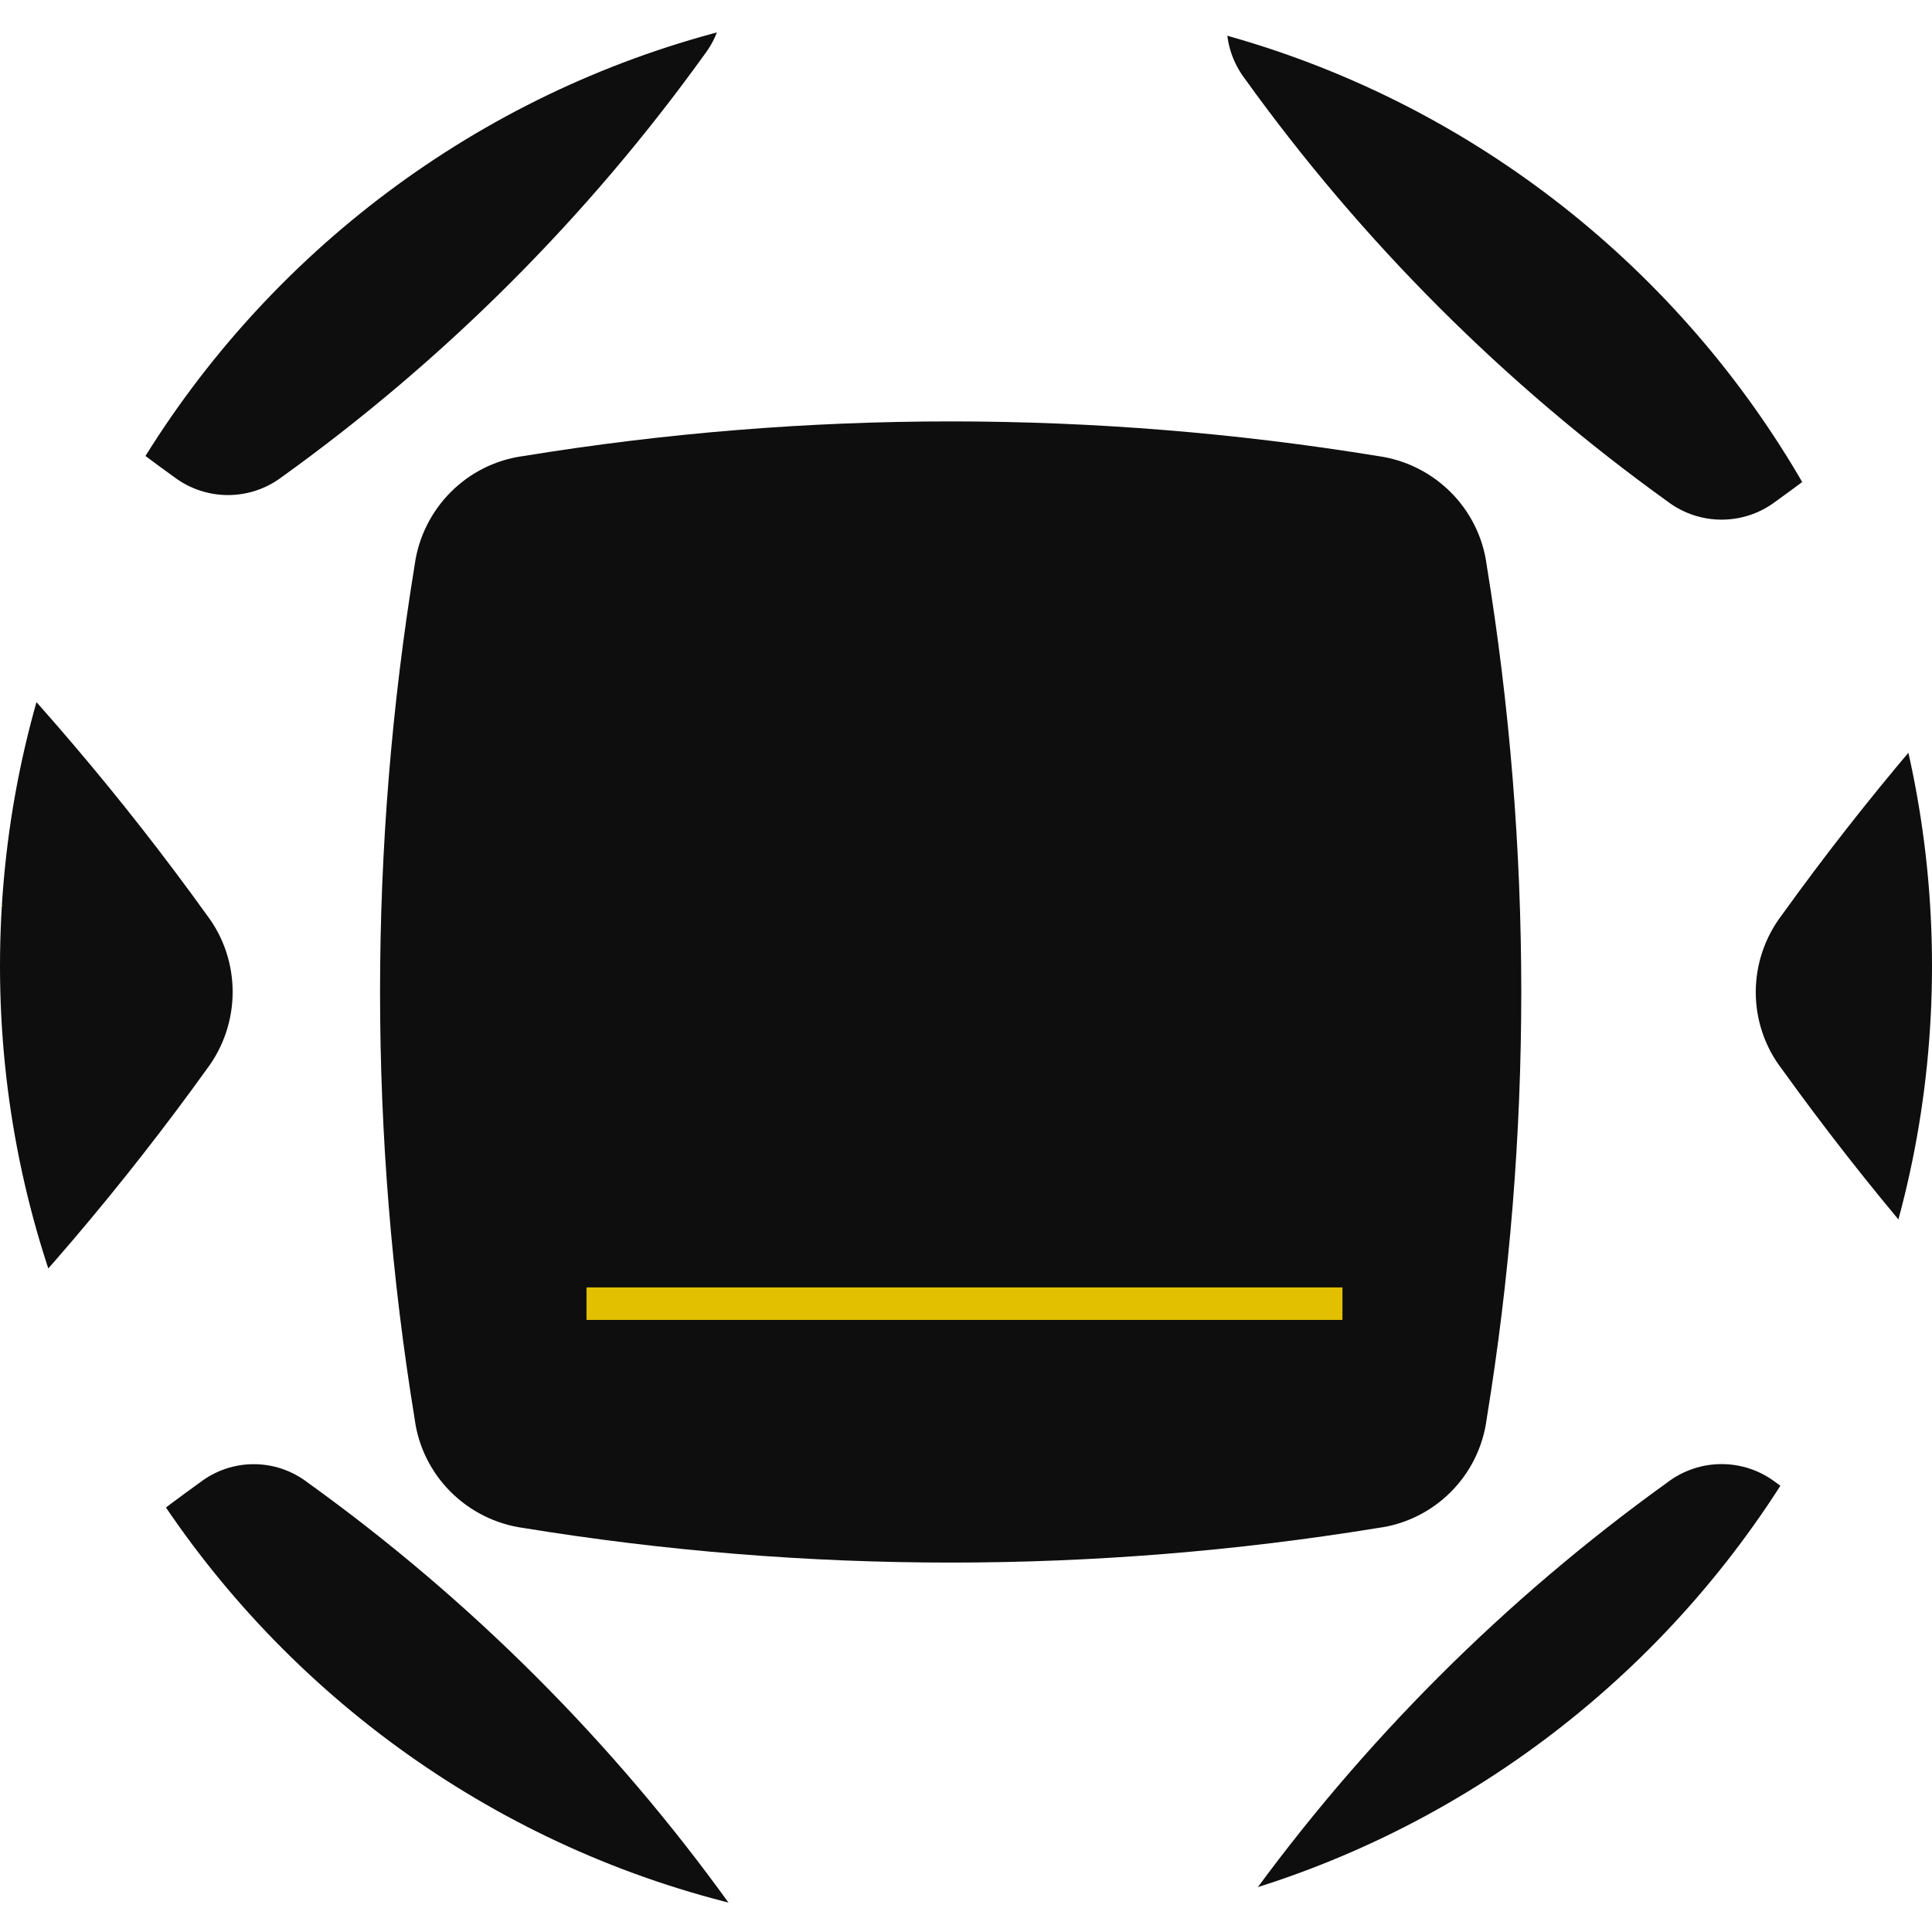
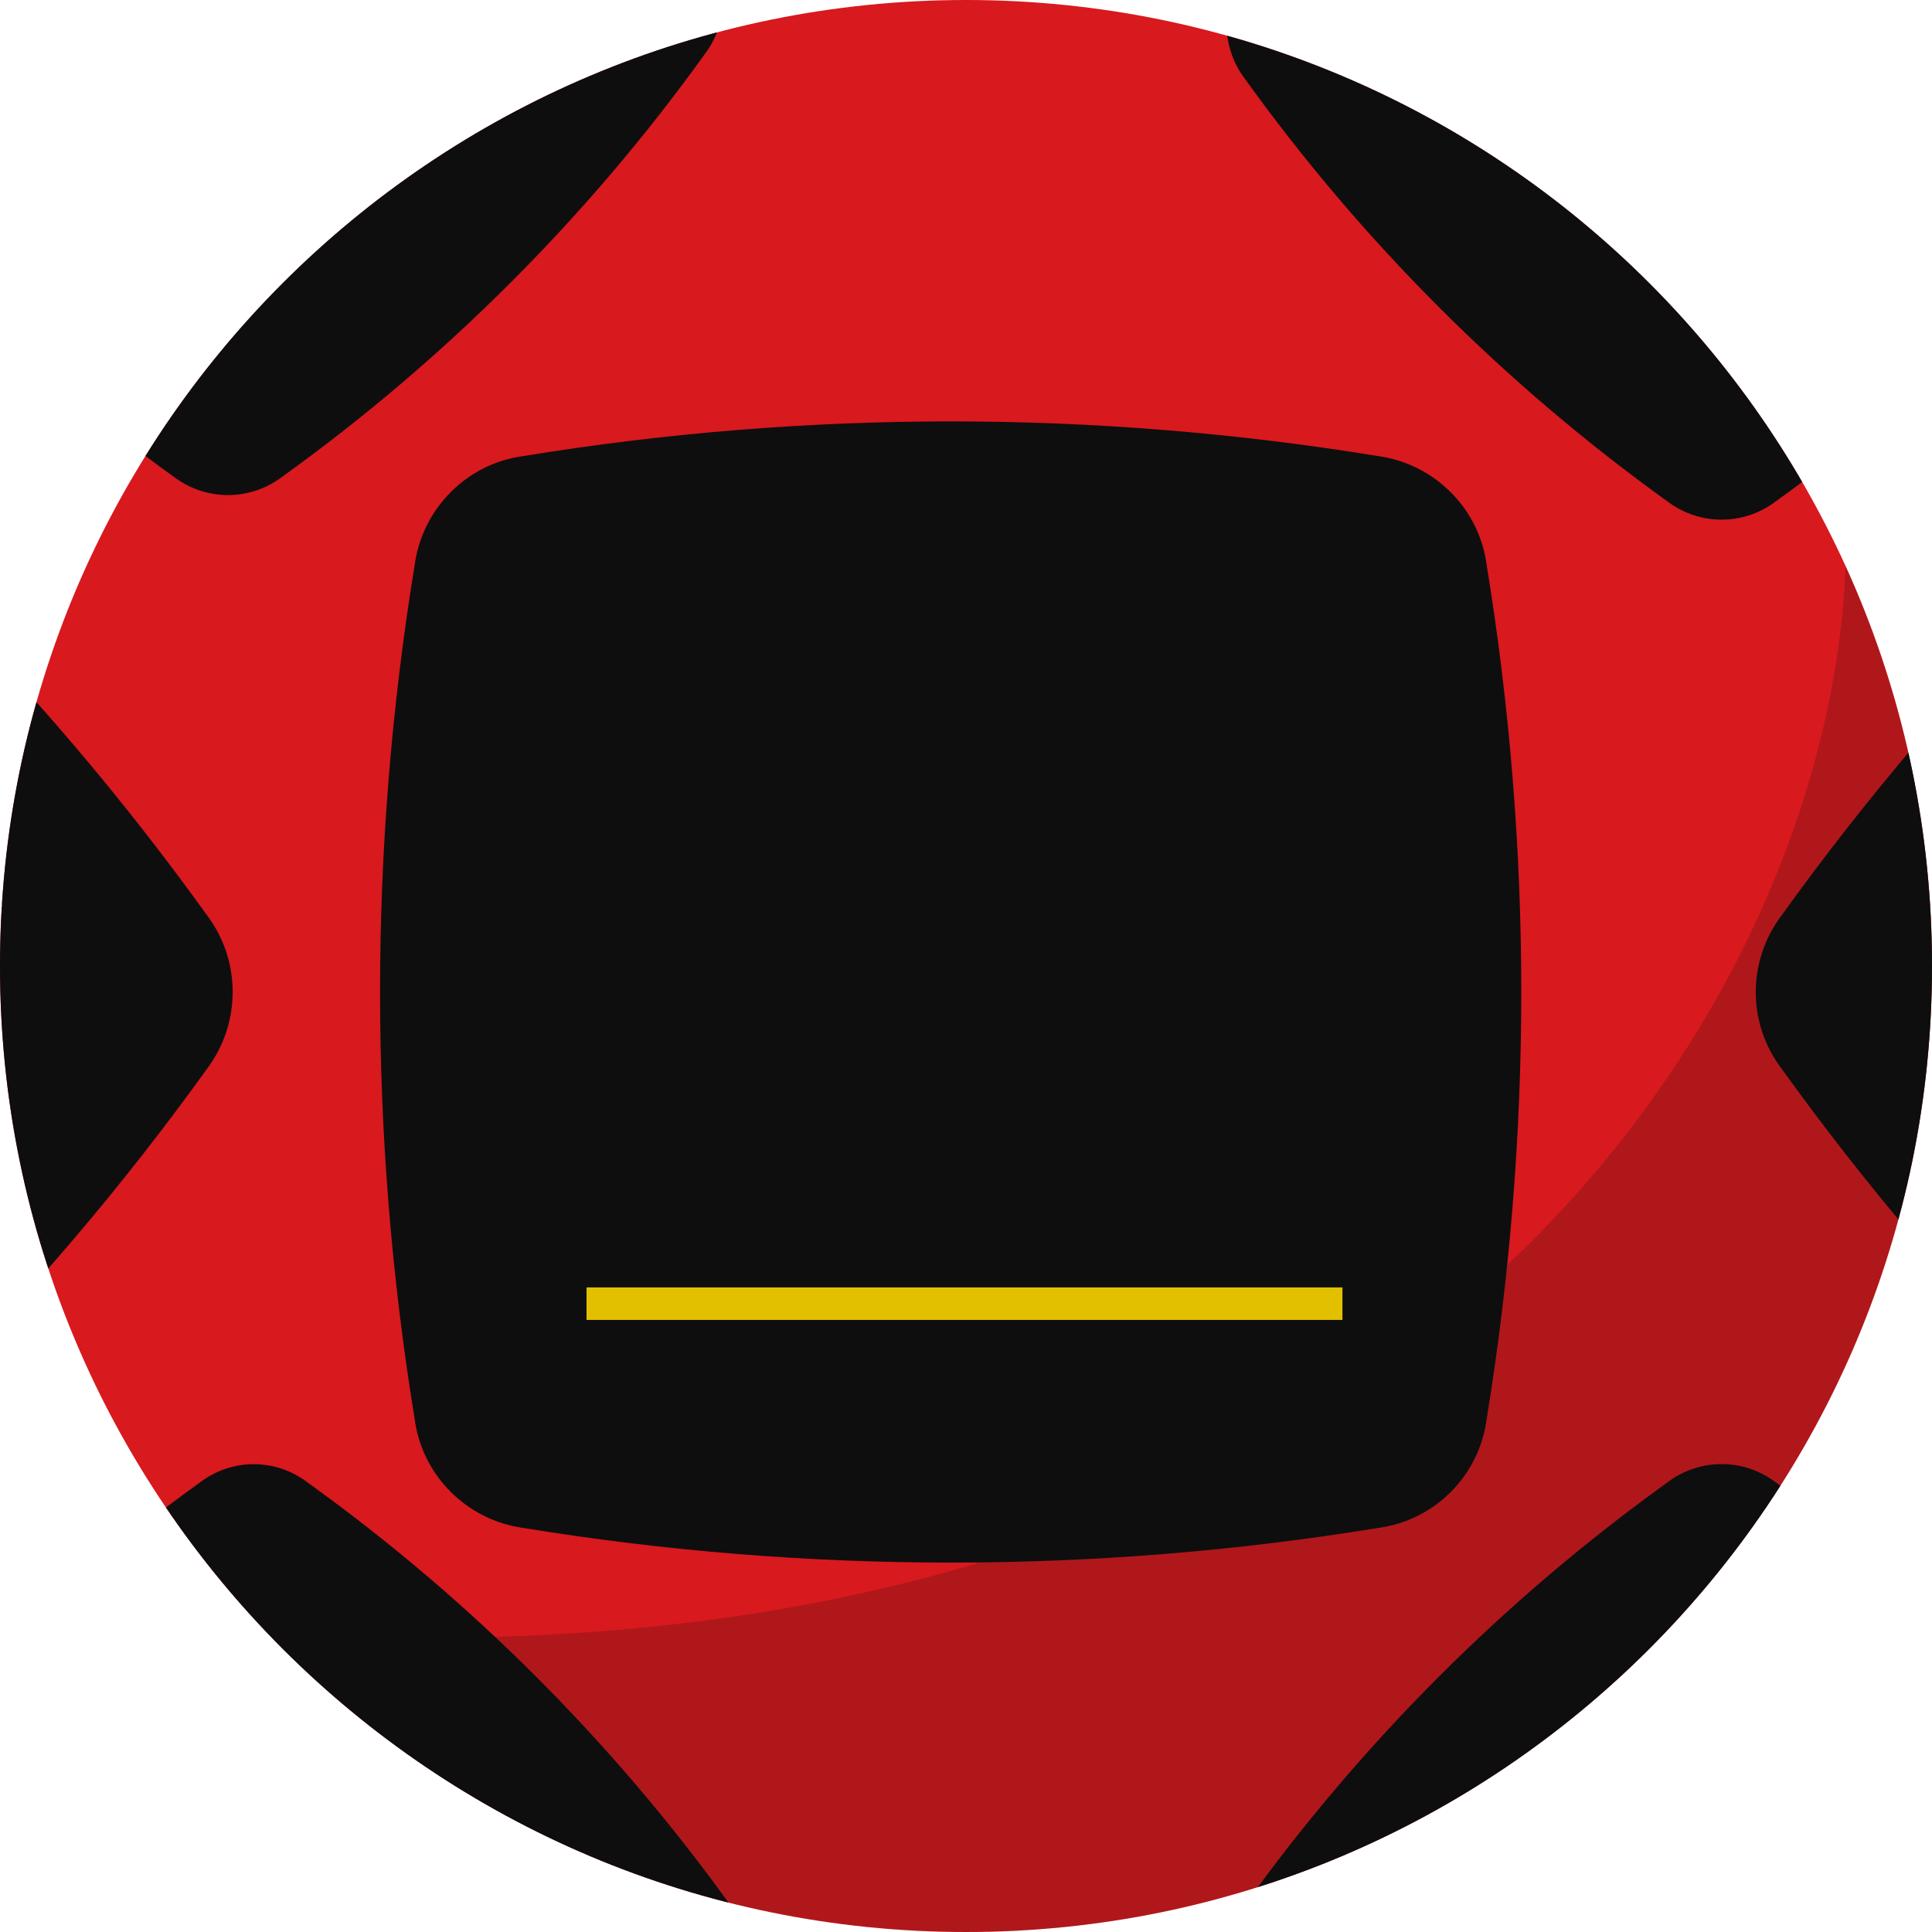
<svg xmlns="http://www.w3.org/2000/svg" width="40" height="40" viewBox="0 0 40 40" fill="none">
-   <mask id="mask0_1704_7189" style="mask-type:alpha" maskUnits="userSpaceOnUse" x="0" y="0" width="40" height="40">
+   <path d="M20 40C31.046 40 40 31.045 40 20C40 8.954 31.046 0 20 0C8.954 0 0 8.954 0 20C0 31.045 8.954 40 20 40Z" fill="#D8191E" />
+   <mask id="mask0_1704_7187" style="mask-type:alpha" maskUnits="userSpaceOnUse" x="0" y="0" width="40" height="40">
    <path d="M20 40C31.046 40 40 31.045 40 20C40 8.954 31.046 0 20 0C8.954 0 0 8.954 0 20C0 31.045 8.954 40 20 40Z" fill="#D8191E" />
  </mask>
-   <g mask="url(#mask0_1704_7189)">
-     <path d="M4.182 22.138C0.718 26.954 -3.505 31.177 -8.32 34.633C-9.261 35.358 -10.571 35.358 -11.518 34.633C-16.334 31.177 -20.557 26.954 -24.013 22.138C-24.738 21.198 -24.738 19.887 -24.013 18.94C-20.557 14.124 -16.334 9.901 -11.518 6.438C-10.578 5.713 -9.268 5.713 -8.32 6.438C-3.505 9.901 0.718 14.124 4.182 18.94C4.9 19.881 4.9 21.191 4.182 22.138Z" fill="#0E0E0E" />
+   <g mask="url(#mask0_1704_7187)">
+     <path d="M4.182 22.138C0.718 26.954 -3.504 31.177 -8.32 34.633C-9.261 35.358 -10.571 35.358 -11.518 34.633C-16.334 31.177 -20.557 26.954 -24.013 22.138C-24.738 21.198 -24.738 19.887 -24.013 18.94C-20.557 14.124 -16.334 9.901 -11.518 6.438C-10.578 5.713 -9.268 5.713 -8.32 6.438C-3.504 9.901 0.718 14.124 4.182 18.94C4.9 19.881 4.9 21.191 4.182 22.138Z" fill="#0E0E0E" />
    <path d="M-13.852 22.699L-8.845 27.707L-10.498 29.336L-8.929 30.904L-3.33 25.305L-4.899 23.737L-6.54 25.378L-13.599 18.319L-16.99 22.796L-15.469 24.316L-13.852 22.699ZM5.425 33.675C3.615 31.865 1.455 32.963 -0.041 34.459C-1.839 36.257 -2.78 37.874 -2.816 37.91L-1.211 39.515C-0.499 38.465 0.056 37.669 0.924 36.8C1.66 36.064 2.722 35.678 3.507 36.462C4.762 37.717 3.832 40.939 3.458 44.426L5.353 46.32L11.712 39.961L10.143 38.393L6.041 42.495C6.572 38.61 7.38 35.63 5.425 33.675Z" fill="#E2C000" />
    <path d="M25.773 39.441C28.198 36.068 31.153 33.114 34.525 30.689C35.187 30.187 36.1 30.187 36.762 30.689C40.135 33.114 43.09 36.068 45.515 39.441C46.017 40.103 46.017 41.016 45.515 41.678C43.09 45.051 40.135 48.005 36.762 50.43C36.1 50.932 35.187 50.932 34.525 50.43C31.153 48.005 28.198 45.051 25.773 41.678C25.271 41.023 25.271 40.103 25.773 39.441Z" fill="#0E0E0E" />
    <path d="M36.606 34.193L28.857 41.942" stroke="#E2C000" stroke-width="0.358" stroke-miterlimit="10" />
    <path d="M6.372 30.696C9.744 33.121 12.699 36.076 15.124 39.449C15.626 40.111 15.626 41.023 15.124 41.685C12.699 45.058 9.744 48.013 6.372 50.438C5.71 50.94 4.797 50.94 4.135 50.438C0.762 48.013 -2.193 45.058 -4.618 41.685C-5.12 41.023 -5.12 40.111 -4.618 39.449C-2.193 36.076 0.762 33.121 4.135 30.696C4.797 30.187 5.71 30.187 6.372 30.696Z" fill="#0E0E0E" />
    <path d="M11.626 41.534L3.877 33.785" stroke="#E2C000" stroke-width="0.358" stroke-miterlimit="10" />
    <path d="M45.515 1.63C43.09 5.003 40.135 7.958 36.762 10.383C36.1 10.884 35.187 10.884 34.525 10.383C31.153 7.958 28.198 5.003 25.773 1.63C25.271 0.968 25.271 0.055 25.773 -0.607C28.198 -3.979 31.153 -6.934 34.525 -9.352C35.187 -9.854 36.1 -9.854 36.762 -9.352C40.135 -6.927 43.09 -3.972 45.515 -0.6C46.017 0.055 46.017 0.975 45.515 1.63Z" fill="#0E0E0E" />
    <path d="M32.956 2.096L36.462 5.601L35.305 6.741L36.403 7.839L40.322 3.92L39.224 2.822L38.075 3.971L33.134 -0.97L30.76 2.163L31.825 3.227L32.956 2.096ZM44.391 15.928C44.391 15.928 45.219 14.847 45.759 14.307C46.376 13.69 47.026 13.124 47.837 13.935C48.665 14.763 47.972 15.506 47.466 16.013C46.781 16.697 45.987 17.271 45.692 17.483L46.68 18.623C46.798 18.555 47.694 18.032 48.986 16.739C50.287 15.438 50.827 13.648 49.324 12.144C48.15 10.97 46.705 11.131 45.624 12.212C45.084 12.753 44.712 13.276 44.712 13.276L43.673 12.153L46.19 9.636L45.092 8.538L41.24 12.389L44.391 15.928Z" fill="#E2C000" />
    <path d="M3.602 9.874C0.229 7.449 -2.726 4.494 -5.151 1.121C-5.653 0.459 -5.653 -0.454 -5.151 -1.116C-2.726 -4.488 0.229 -7.443 3.602 -9.868C4.264 -10.37 5.176 -10.37 5.838 -9.868C9.211 -7.443 12.166 -4.488 14.591 -1.116C15.093 -0.454 15.093 0.459 14.591 1.121C12.166 4.494 9.211 7.449 5.838 9.874C5.176 10.375 4.264 10.375 3.602 9.874Z" fill="#0E0E0E" />
    <path d="M3.139 -2.68L-0.367 0.825L-1.507 -0.332L-2.605 0.766L1.314 4.685L2.412 3.587L1.264 2.438L6.205 -2.503L3.071 -4.876L2.007 -3.812L3.139 -2.68ZM-10.694 8.754C-10.694 8.754 -9.613 9.582 -9.073 10.122C-8.456 10.739 -7.89 11.389 -8.701 12.2C-9.529 13.028 -10.272 12.335 -10.779 11.829C-11.463 11.144 -12.037 10.35 -12.248 10.055L-13.389 11.043C-13.321 11.161 -12.798 12.056 -11.505 13.349C-10.204 14.65 -8.414 15.19 -6.91 13.687C-5.736 12.513 -5.897 11.068 -6.978 9.987C-7.518 9.447 -8.042 9.075 -8.042 9.075L-6.919 8.036L-4.402 10.553L-3.304 9.455L-7.155 5.603L-10.694 8.754Z" fill="#E2C000" />
    <path d="M28.522 31.636C22.669 32.59 16.697 32.59 10.843 31.636C9.665 31.476 8.738 30.549 8.585 29.378C7.63 23.524 7.63 17.552 8.585 11.698C8.745 10.521 9.672 9.594 10.843 9.441C16.697 8.486 22.669 8.486 28.522 9.441C29.7 9.601 30.627 10.528 30.78 11.698C31.735 17.552 31.735 23.524 30.78 29.378C30.627 30.556 29.7 31.483 28.522 31.636Z" fill="#0E0E0E" />
    <path d="M12.143 26.991H27.794" stroke="#E2C000" stroke-width="0.673" stroke-miterlimit="10" />
    <path d="M4.279 22.138C0.815 26.954 -3.408 31.177 -8.223 34.633C-9.164 35.358 -10.474 35.358 -11.422 34.633C-16.237 31.177 -20.46 26.954 -23.923 22.138C-24.648 21.198 -24.648 19.887 -23.923 18.94C-20.46 14.124 -16.237 9.901 -11.422 6.438C-10.481 5.713 -9.171 5.713 -8.223 6.438C-3.408 9.901 0.815 14.124 4.279 18.94C4.996 19.881 4.996 21.191 4.279 22.138Z" fill="#0E0E0E" />
    <path d="M-11.199 29.637L-0.133 18.564" stroke="#E2C000" stroke-width="0.512" stroke-miterlimit="10" />
    <path d="M65.097 22.138C61.634 26.954 57.411 31.177 52.595 34.64C51.655 35.365 50.344 35.365 49.397 34.64C44.581 31.177 40.358 26.954 36.895 22.138C36.17 21.198 36.17 19.887 36.895 18.94C40.358 14.124 44.581 9.901 49.397 6.438C50.337 5.713 51.648 5.713 52.595 6.438C57.411 9.901 61.634 14.124 65.097 18.94C65.815 19.881 65.815 21.191 65.097 22.138Z" fill="#0E0E0E" />
  </g>
+   <mask id="mask1_1704_7187" style="mask-type:alpha" maskUnits="userSpaceOnUse" x="0" y="0" width="40" height="40">
+     <path d="M20 40C31.046 40 40 31.045 40 20C40 8.954 31.046 0 20 0C8.954 0 0 8.954 0 20C0 31.045 8.954 40 20 40Z" fill="#D8191E" />
+   </mask>
+   <g mask="url(#mask1_1704_7187)">
+     <path opacity="0.2" d="M38.21 11.721C37.883 20.885 29.074 35.316 5.527 33.797C-18.027 32.278 8.83 48.508 8.83 48.508L44.44 43.093L49.868 13.463L40.579 7.247L38.21 11.721Z" fill="#0E0E0E" />
+   </g>
</svg>
